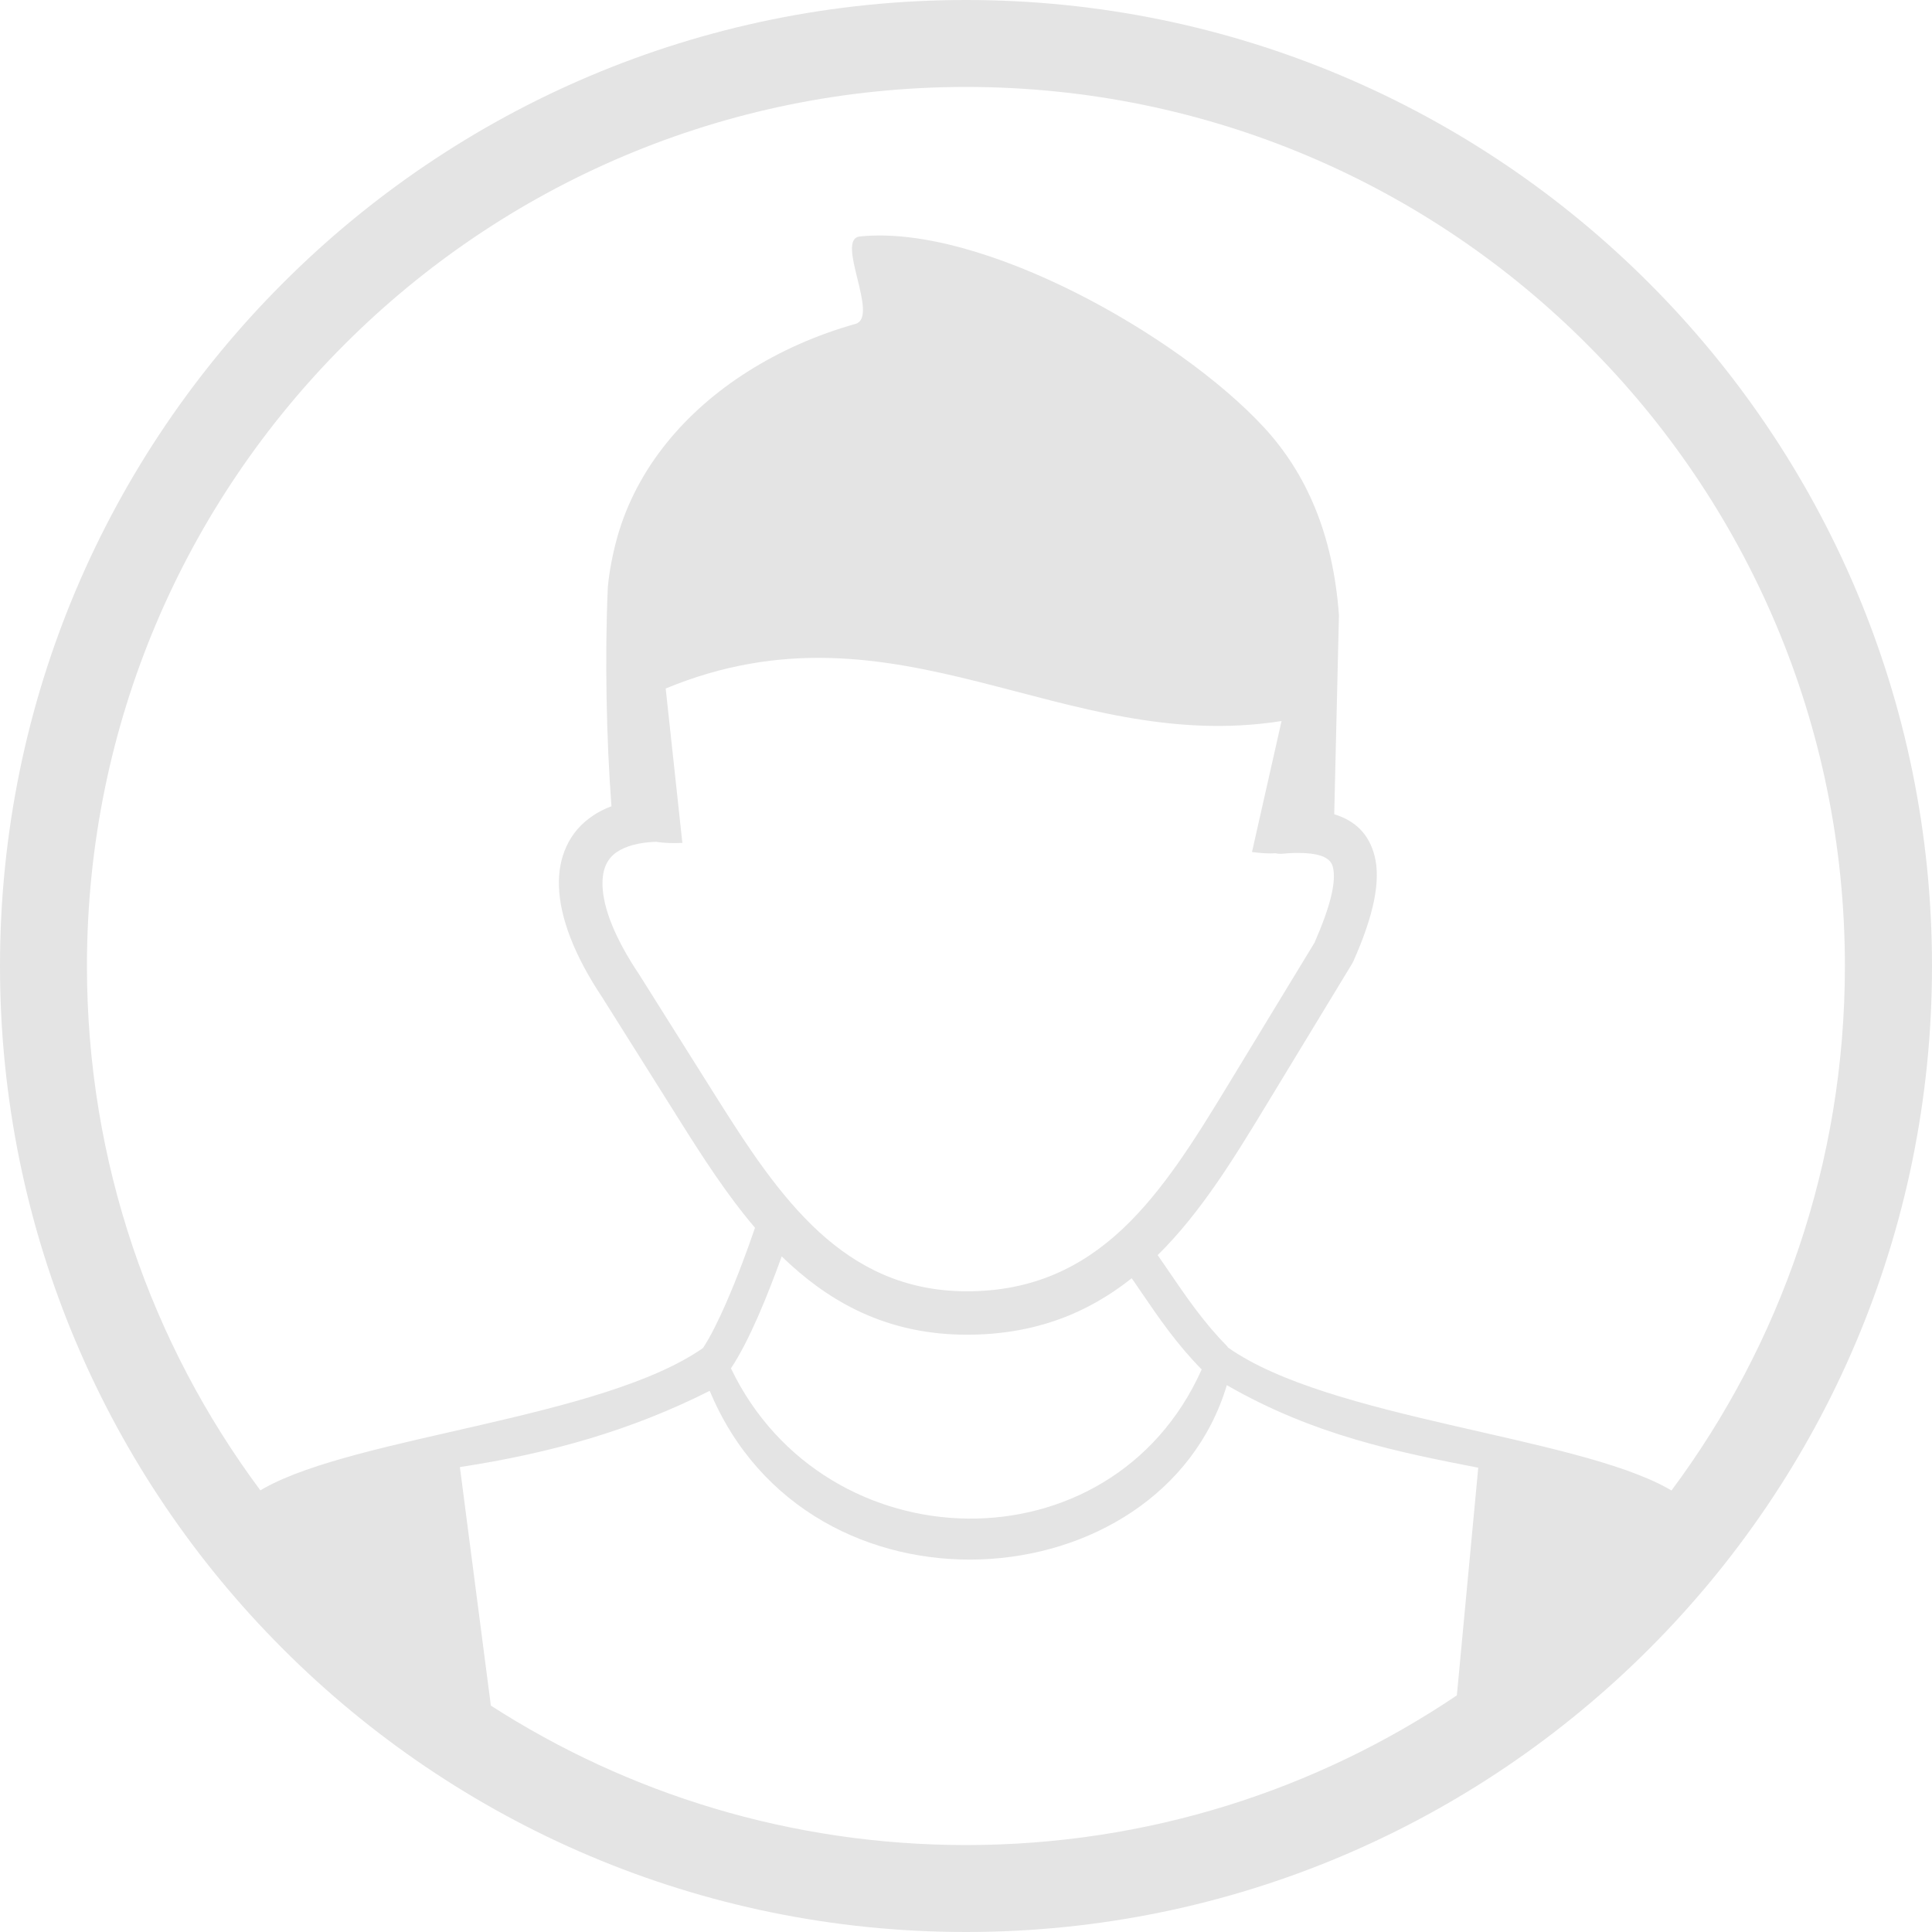
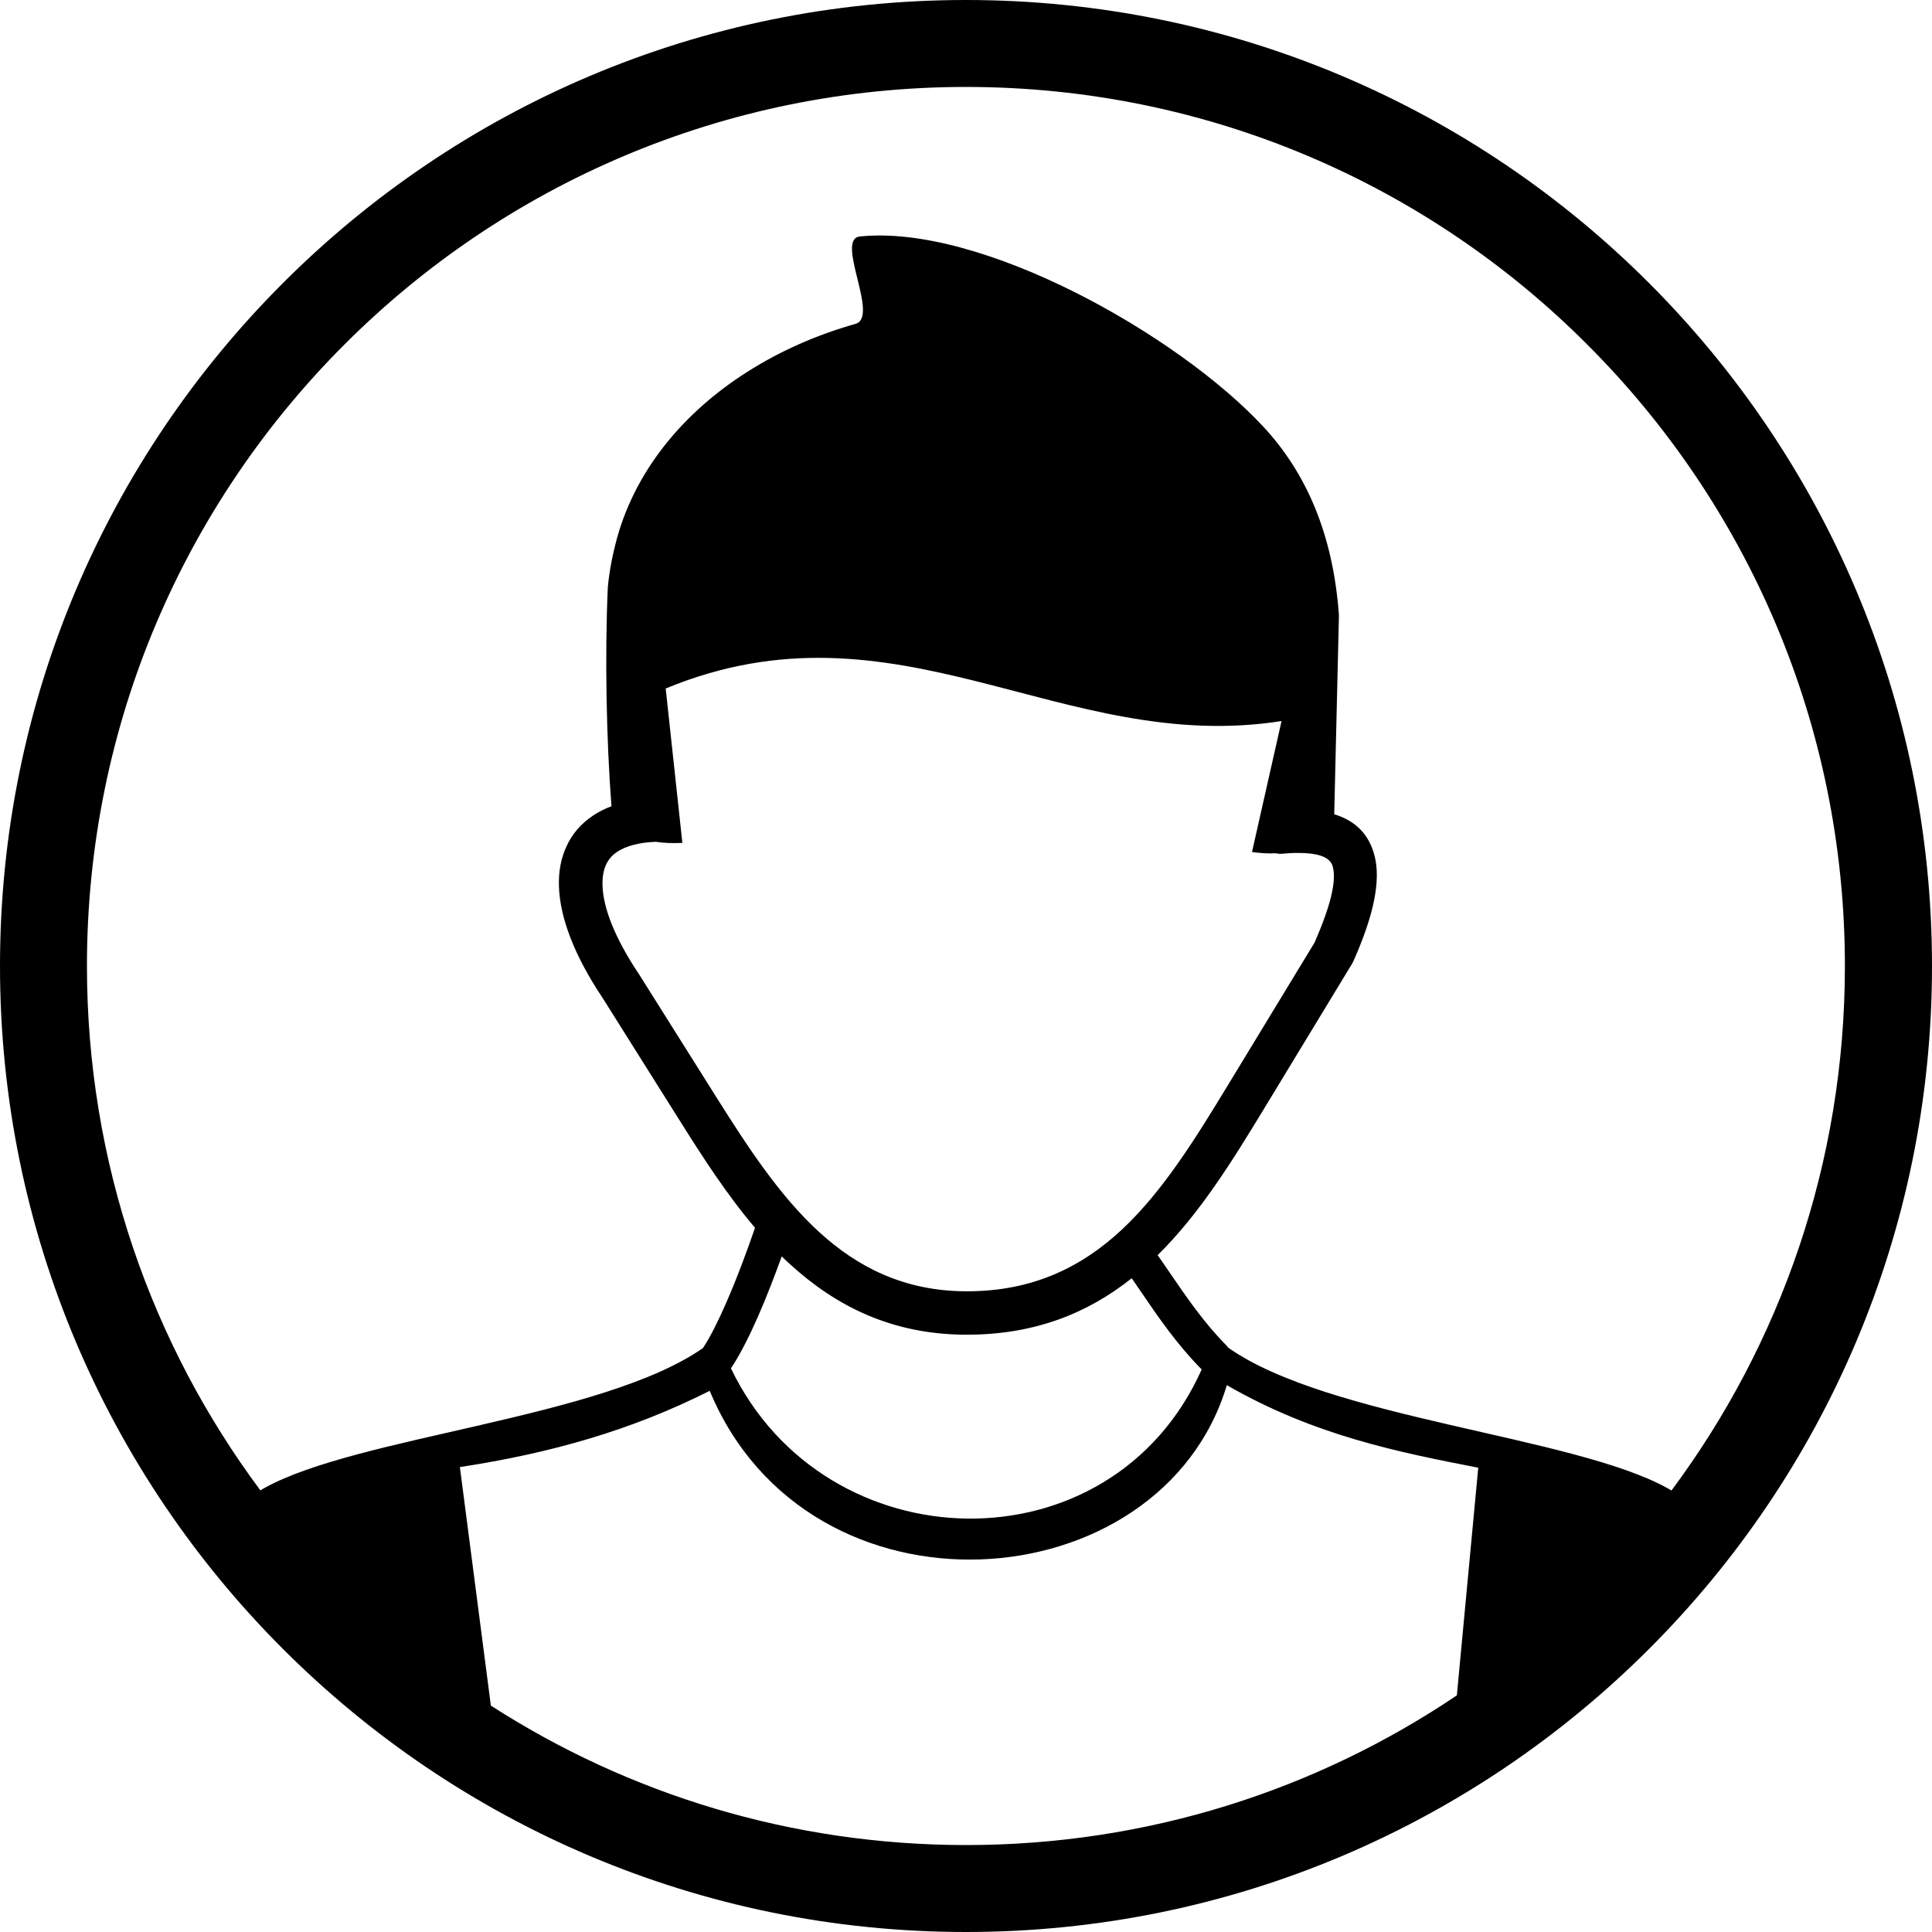
- <svg xmlns="http://www.w3.org/2000/svg" version="1.1" id="Layer_1" x="0px" y="0px" fill="#e4e4e4" viewBox="0 0 122.88 122.88" style="enable-background:new 0 0 122.88 122.88" xml:space="preserve">
+ <svg xmlns="http://www.w3.org/2000/svg" version="1.1" id="Layer_1" x="0px" y="0px" viewBox="0 0 122.88 122.88" style="enable-background:new 0 0 122.88 122.88" xml:space="preserve">
  <g>
    <path d="M61.44,0c16.97,0,32.33,6.88,43.44,18c11.12,11.12,18,26.48,18,43.44c0,16.97-6.88,32.33-18,43.44 c-11.12,11.12-26.48,18-43.44,18S29.11,116,18,104.88C6.88,93.77,0,78.41,0,61.44C0,44.47,6.88,29.11,18,18 C29.11,6.88,44.47,0,61.44,0L61.44,0z M46.49,87.03c6,12.51,24.19,12.95,29.94,0.07c-1.57-1.59-2.73-3.28-3.88-4.97 c-0.19-0.28-0.38-0.55-0.57-0.83c-2.77,2.2-6.14,3.6-10.53,3.59c-4.73-0.01-8.29-1.82-11.21-4.49c-0.17-0.16-0.35-0.32-0.52-0.49 c-0.42,1.16-0.95,2.55-1.52,3.85C47.65,85.01,47.06,86.18,46.49,87.03L46.49,87.03z M92.66,107.83l1.36-14.48 c-5.03-0.98-10.42-2.04-15.99-5.25c-4.17,13.89-26.58,15.54-32.89,0.36c-5,2.52-10.09,3.96-15.89,4.85l1.97,15.17 c8.71,5.61,19.09,8.87,30.23,8.87C73,117.35,83.74,113.84,92.66,107.83L92.66,107.83z M16.56,94.79l0.24-0.14 c5.96-3.32,21.47-4.42,27.91-8.91c0.47-0.71,0.98-1.74,1.47-2.86c0.74-1.69,1.41-3.53,1.84-4.79c-1.8-2.12-3.34-4.51-4.82-6.87 l-4.88-7.76c-1.78-2.66-2.71-5.09-2.77-7.09c-0.03-0.94,0.13-1.79,0.48-2.54c0.36-0.79,0.92-1.44,1.68-1.95 c0.35-0.24,0.75-0.44,1.18-0.6c-0.32-4.21-0.43-9.51-0.23-13.95c0.1-1.05,0.31-2.11,0.6-3.16c1.25-4.45,4.37-8.04,8.24-10.5 c2.13-1.36,4.47-2.38,6.91-3.07c1.55-0.44-1.32-5.39,0.28-5.56c7.75-0.8,20.28,6.28,25.69,12.13c2.71,2.93,4.41,6.82,4.78,11.96 l-0.3,12.66v0c1.35,0.41,2.22,1.27,2.57,2.66c0.39,1.54-0.03,3.71-1.34,6.66l0,0c-0.02,0.05-0.05,0.11-0.08,0.16l-5.56,9.16 c-2.04,3.36-4.12,6.74-6.82,9.4c0.24,0.35,0.49,0.7,0.73,1.06c1.1,1.61,2.21,3.23,3.63,4.67c0.05,0.05,0.09,0.1,0.12,0.15 c6.4,4.52,21.98,5.62,27.96,8.95l0.24,0.14c6.93-9.31,11.03-20.85,11.03-33.35c0-15.44-6.26-29.42-16.38-39.53 C90.86,11.79,76.88,5.53,61.44,5.53c-15.44,0-29.42,6.26-39.53,16.38C11.79,32.02,5.53,46,5.53,61.44 C5.53,73.94,9.63,85.48,16.56,94.79L16.56,94.79z M41.71,53.54c-1.08,0.04-1.9,0.27-2.46,0.64c-0.32,0.21-0.55,0.49-0.7,0.81 c-0.17,0.36-0.24,0.8-0.23,1.31c0.04,1.48,0.82,3.42,2.32,5.66l0.02,0.03l0,0l4.88,7.76c1.96,3.11,4.01,6.28,6.56,8.61 c2.45,2.24,5.42,3.76,9.36,3.77c4.26,0.01,7.37-1.57,9.9-3.93c2.63-2.46,4.7-5.83,6.75-9.2l5.5-9.05c1.02-2.34,1.4-3.9,1.16-4.82 c-0.14-0.55-0.74-0.81-1.77-0.87c-0.22-0.01-0.44-0.01-0.67-0.01c-0.24,0.01-0.5,0.02-0.77,0.05c-0.15,0.01-0.29,0-0.42-0.03 c-0.49,0.03-0.99-0.01-1.51-0.08l1.88-8.33c-13.96,2.2-24.41-8.17-39.17-2.07l1.06,9.82C42.79,53.64,42.23,53.62,41.71,53.54 L41.71,53.54L41.71,53.54z" />
  </g>
</svg>
